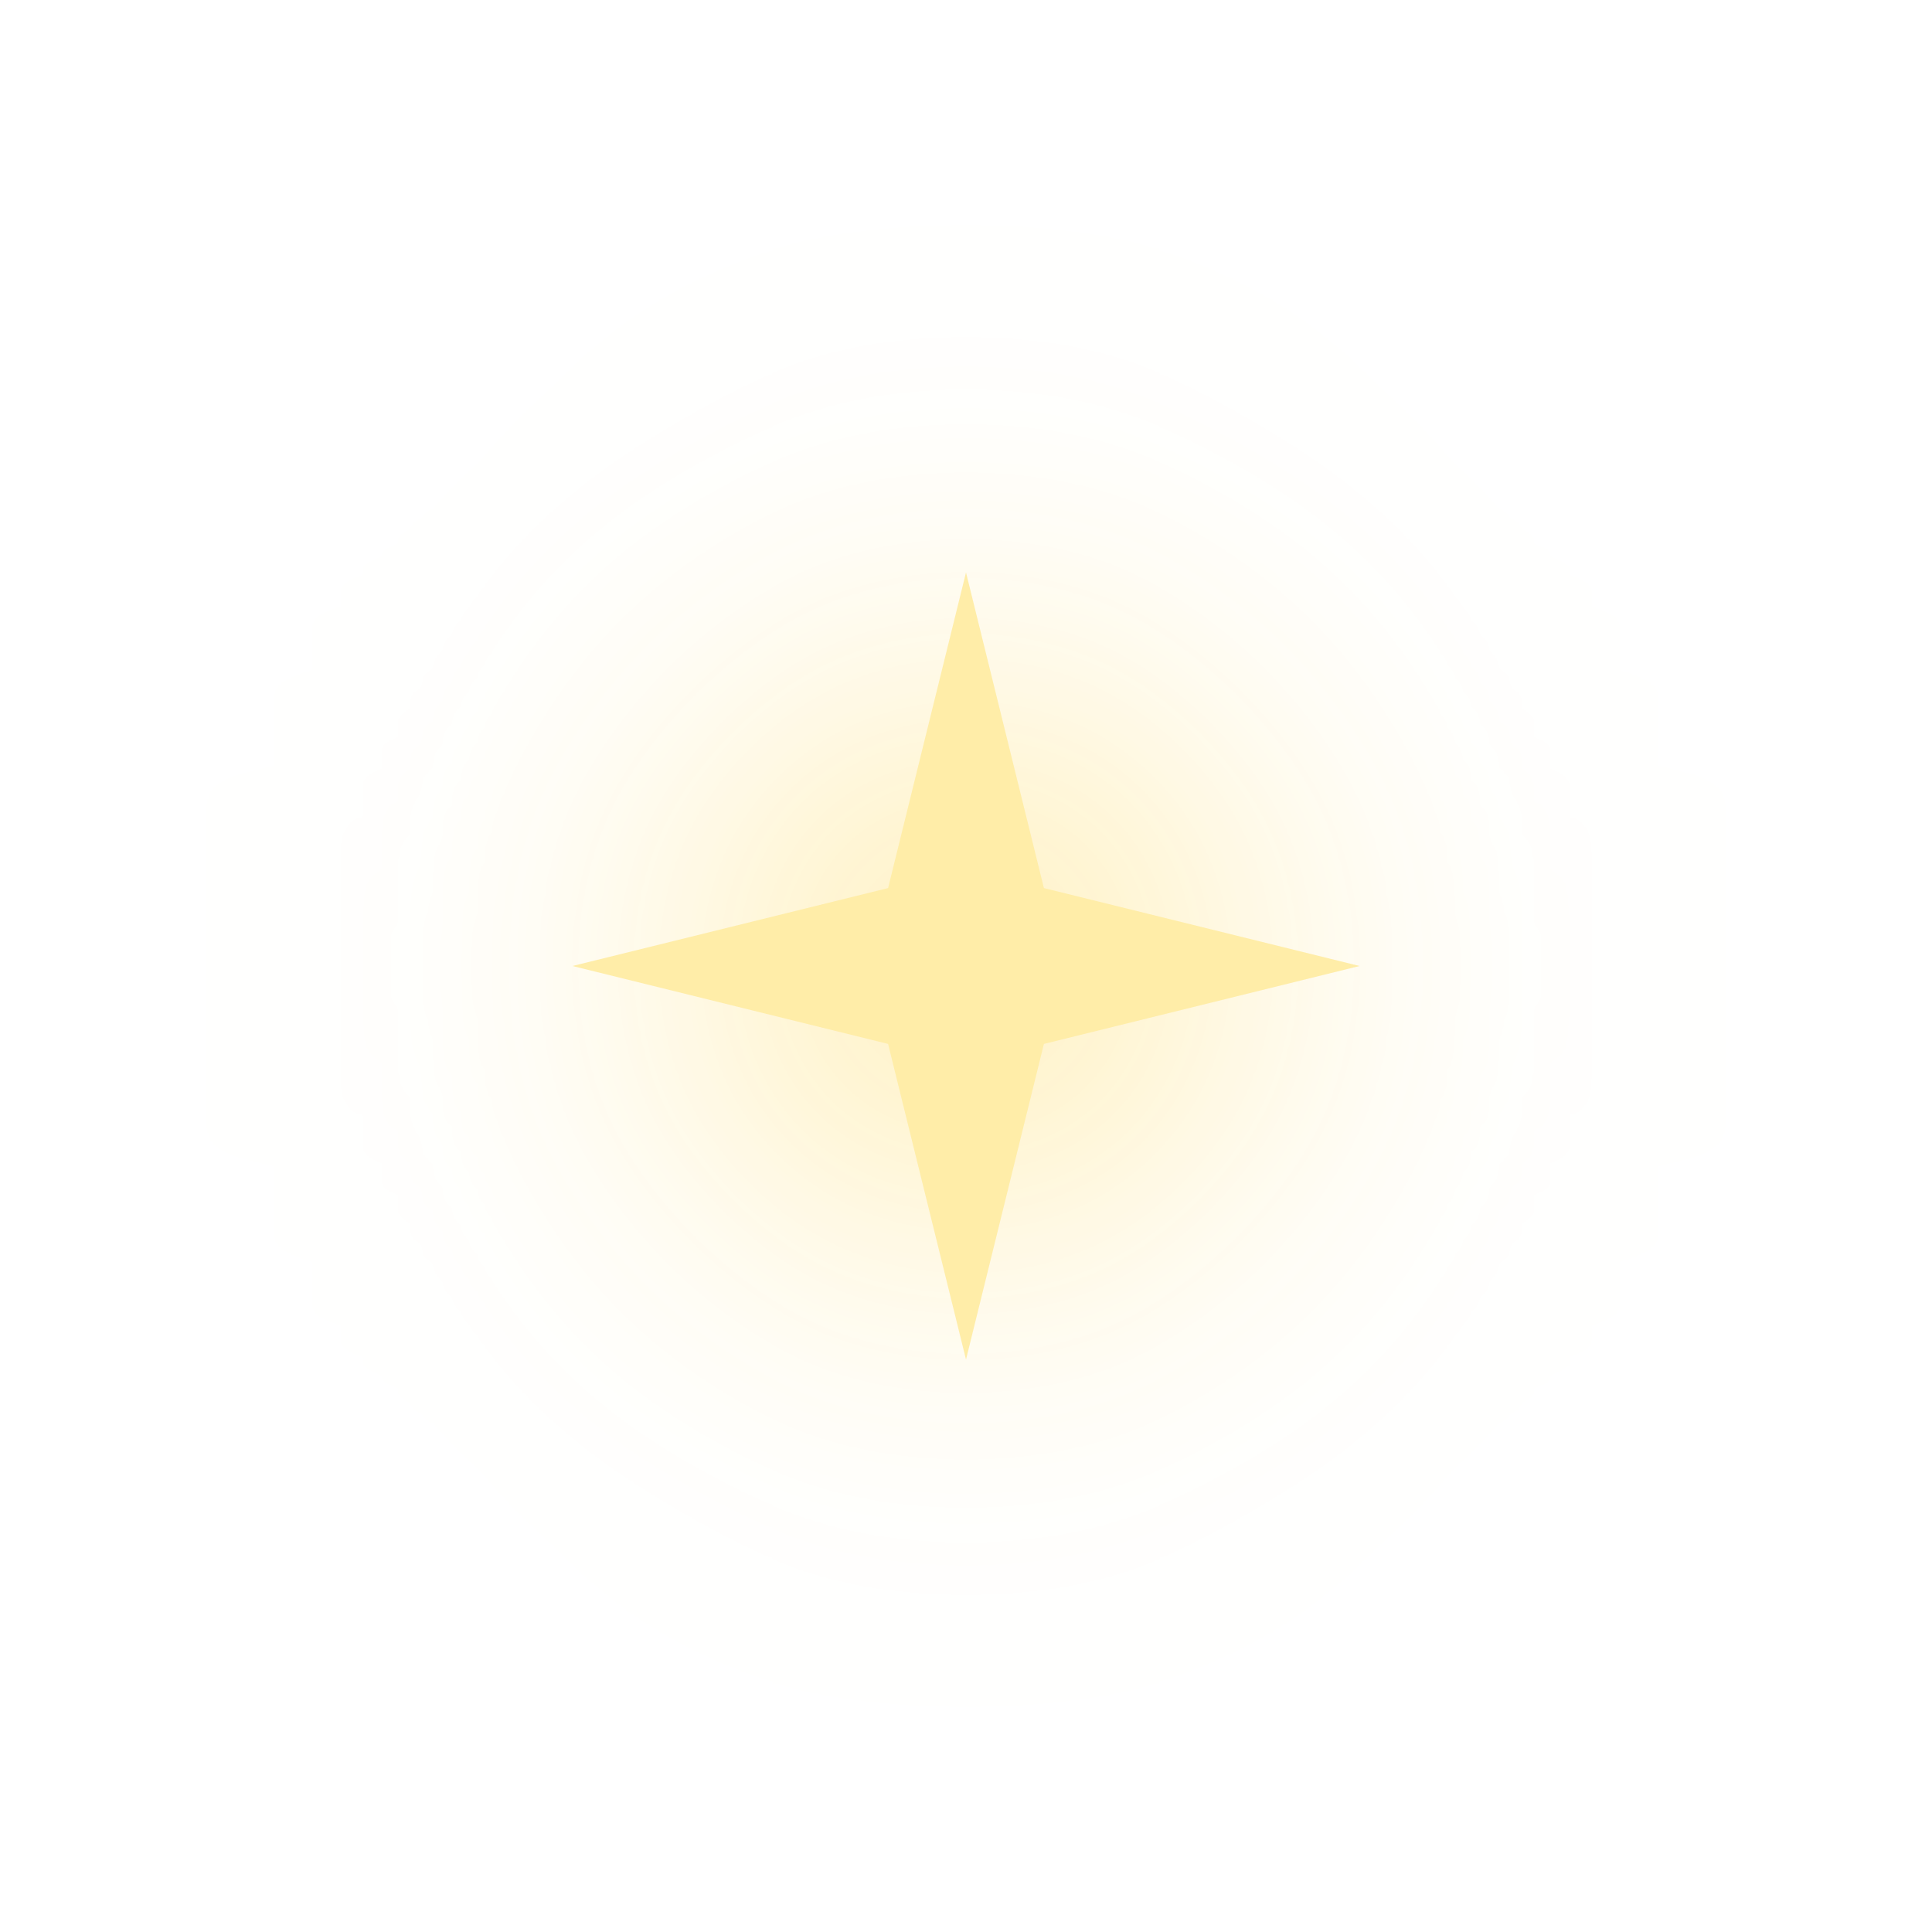
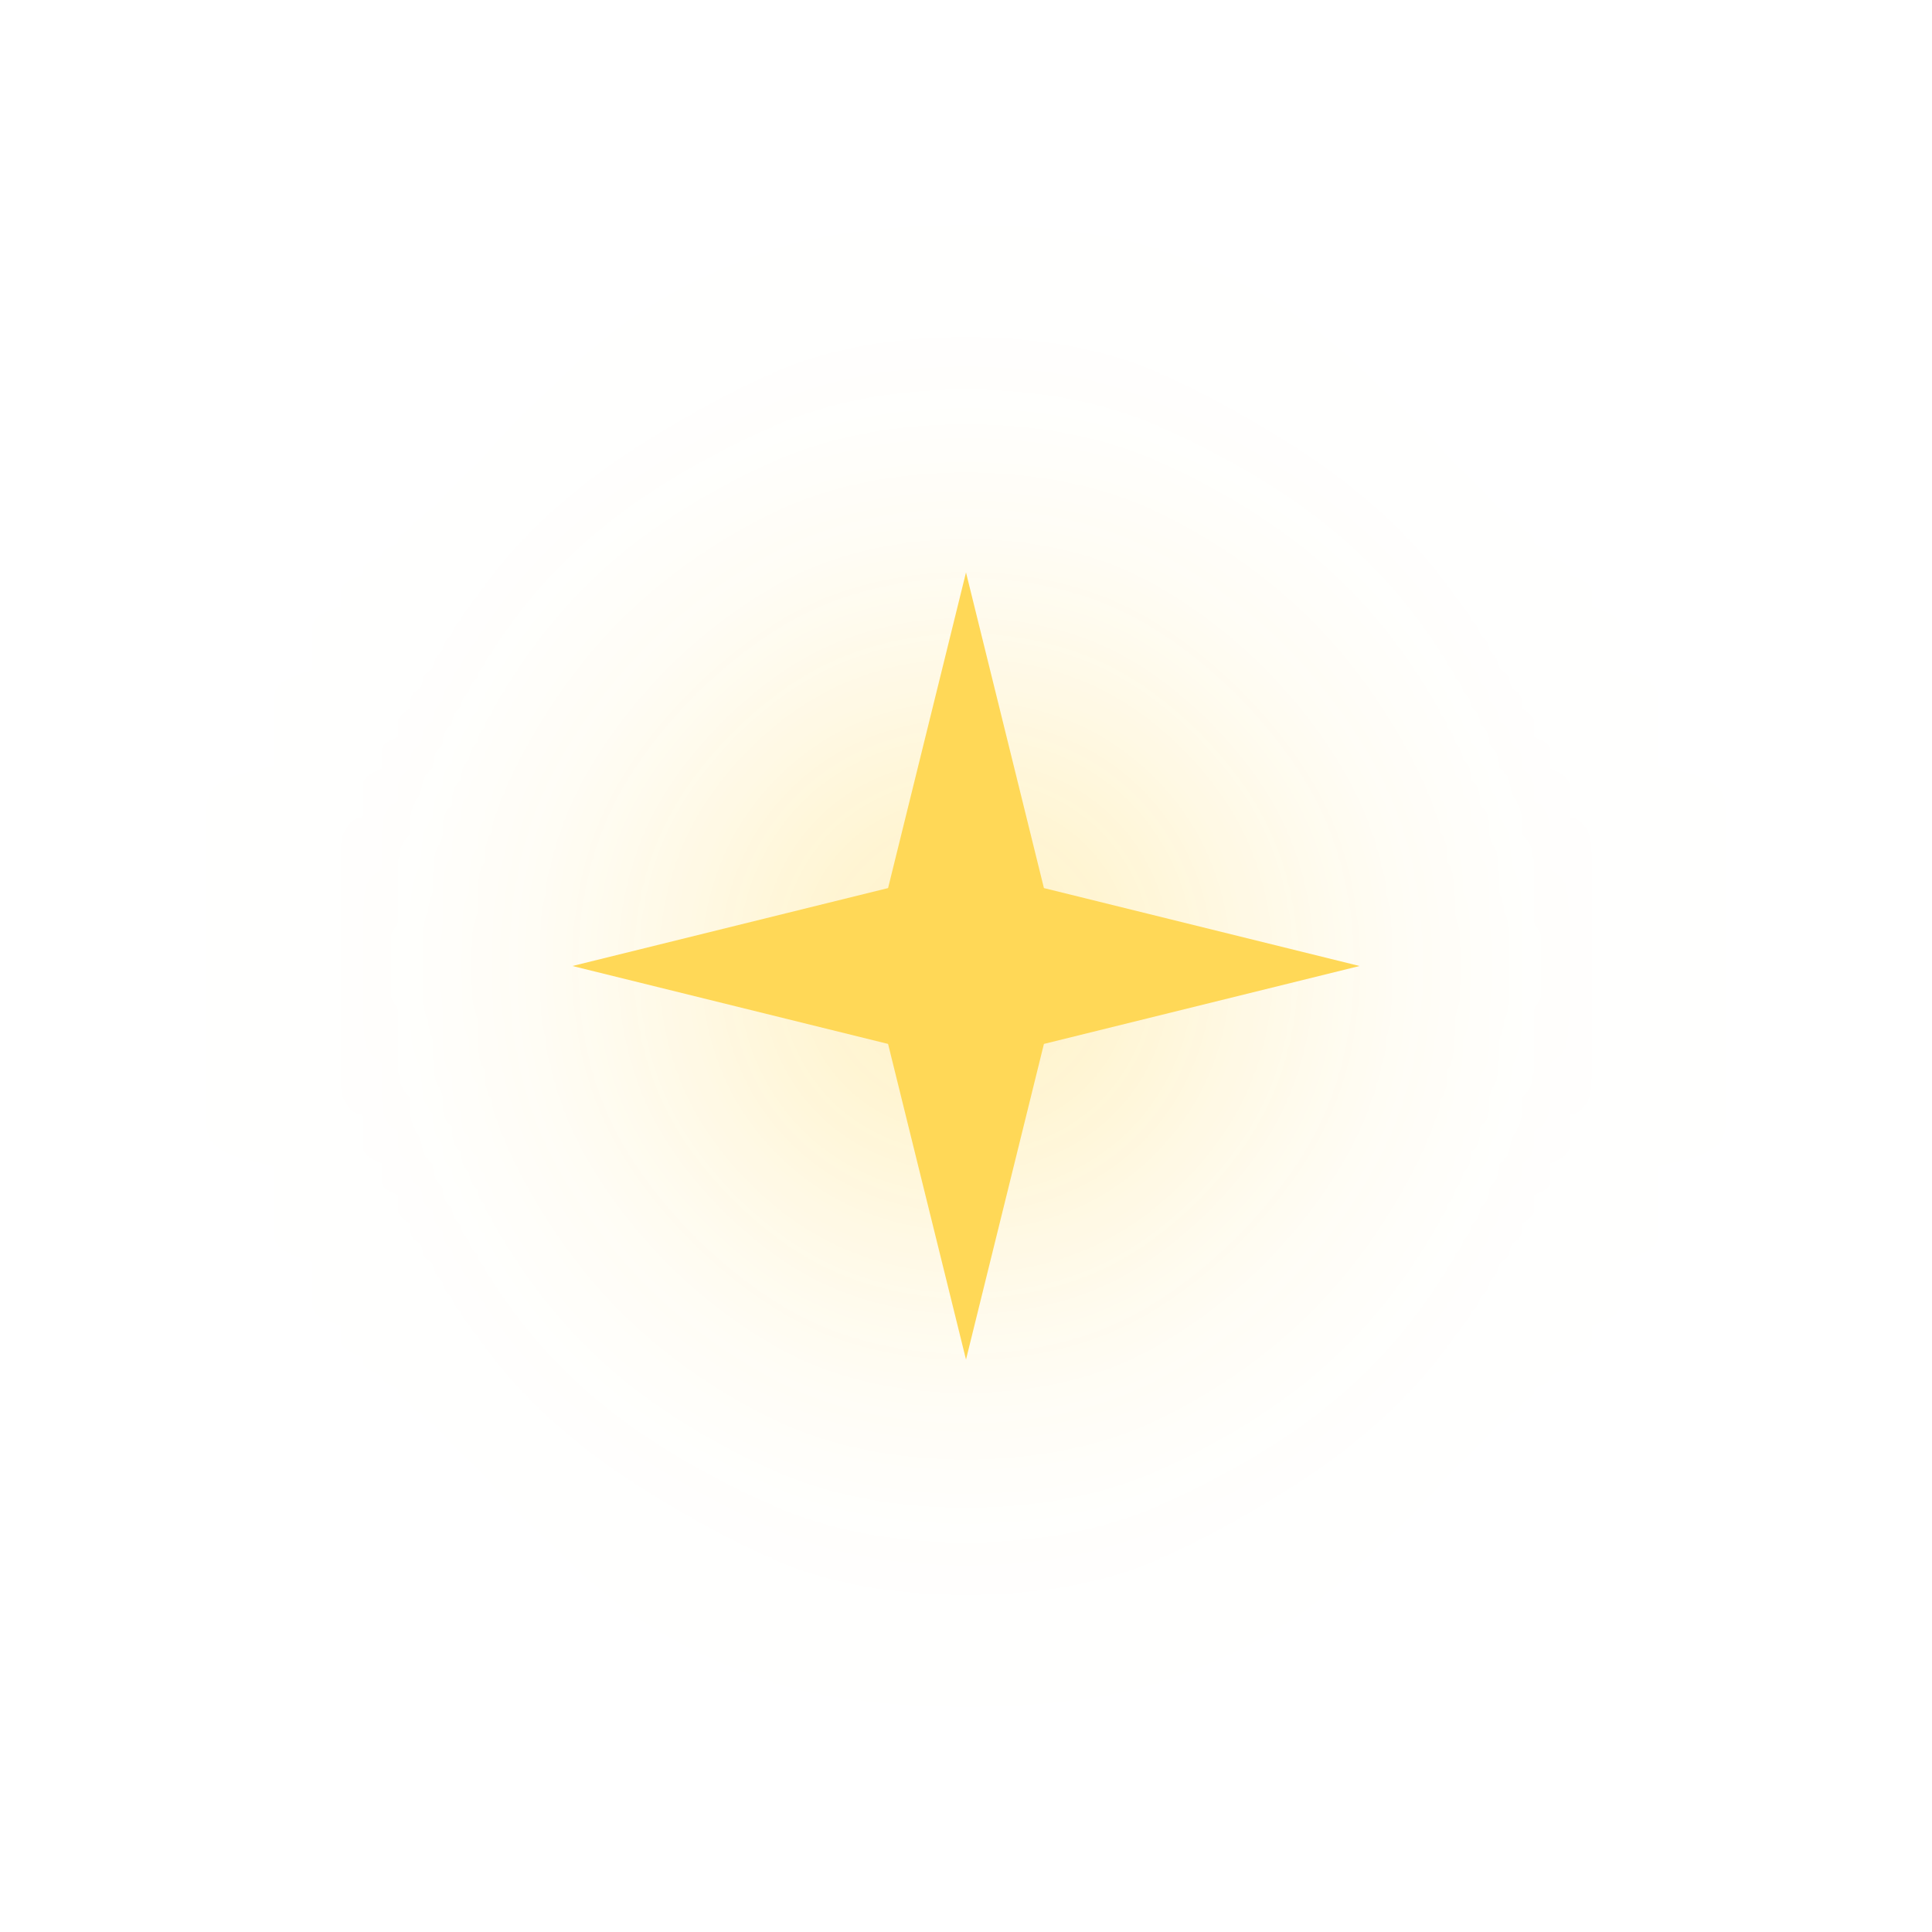
<svg xmlns="http://www.w3.org/2000/svg" preserveAspectRatio="none" overflow="visible" style="display: block;" width="27" height="27" viewBox="0 0 27 27" fill="none">
  <g id="Sparkle" filter="url(#filter0_d_0_18)">
-     <path d="M13.5 8L14.589 12.411L19 13.5L14.589 14.589L13.5 19L12.411 14.589L8 13.5L12.411 12.411L13.5 8Z" fill="#FFEDA8" />
+     <path d="M13.5 8L14.589 12.411L19 13.5L14.589 14.589L13.5 19L12.411 14.589L8 13.5L12.411 12.411L13.5 8Z" fill="#FFD857" />
  </g>
  <defs>
    <filter id="filter0_d_0_18" x="0" y="0" width="27" height="27" filterUnits="userSpaceOnUse" color-interpolation-filters="sRGB">
      <feFlood flood-opacity="0" result="BackgroundImageFix" />
      <feColorMatrix in="SourceAlpha" type="matrix" values="0 0 0 0 0 0 0 0 0 0 0 0 0 0 0 0 0 0 127 0" result="hardAlpha" />
      <feOffset />
      <feGaussianBlur stdDeviation="4" />
      <feColorMatrix type="matrix" values="0 0 0 0 1 0 0 0 0 0.847 0 0 0 0 0.341 0 0 0 0.9 0" />
      <feBlend mode="normal" in2="BackgroundImageFix" result="effect1_dropShadow_0_18" />
      <feBlend mode="normal" in="SourceGraphic" in2="effect1_dropShadow_0_18" result="shape" />
    </filter>
  </defs>
</svg>
